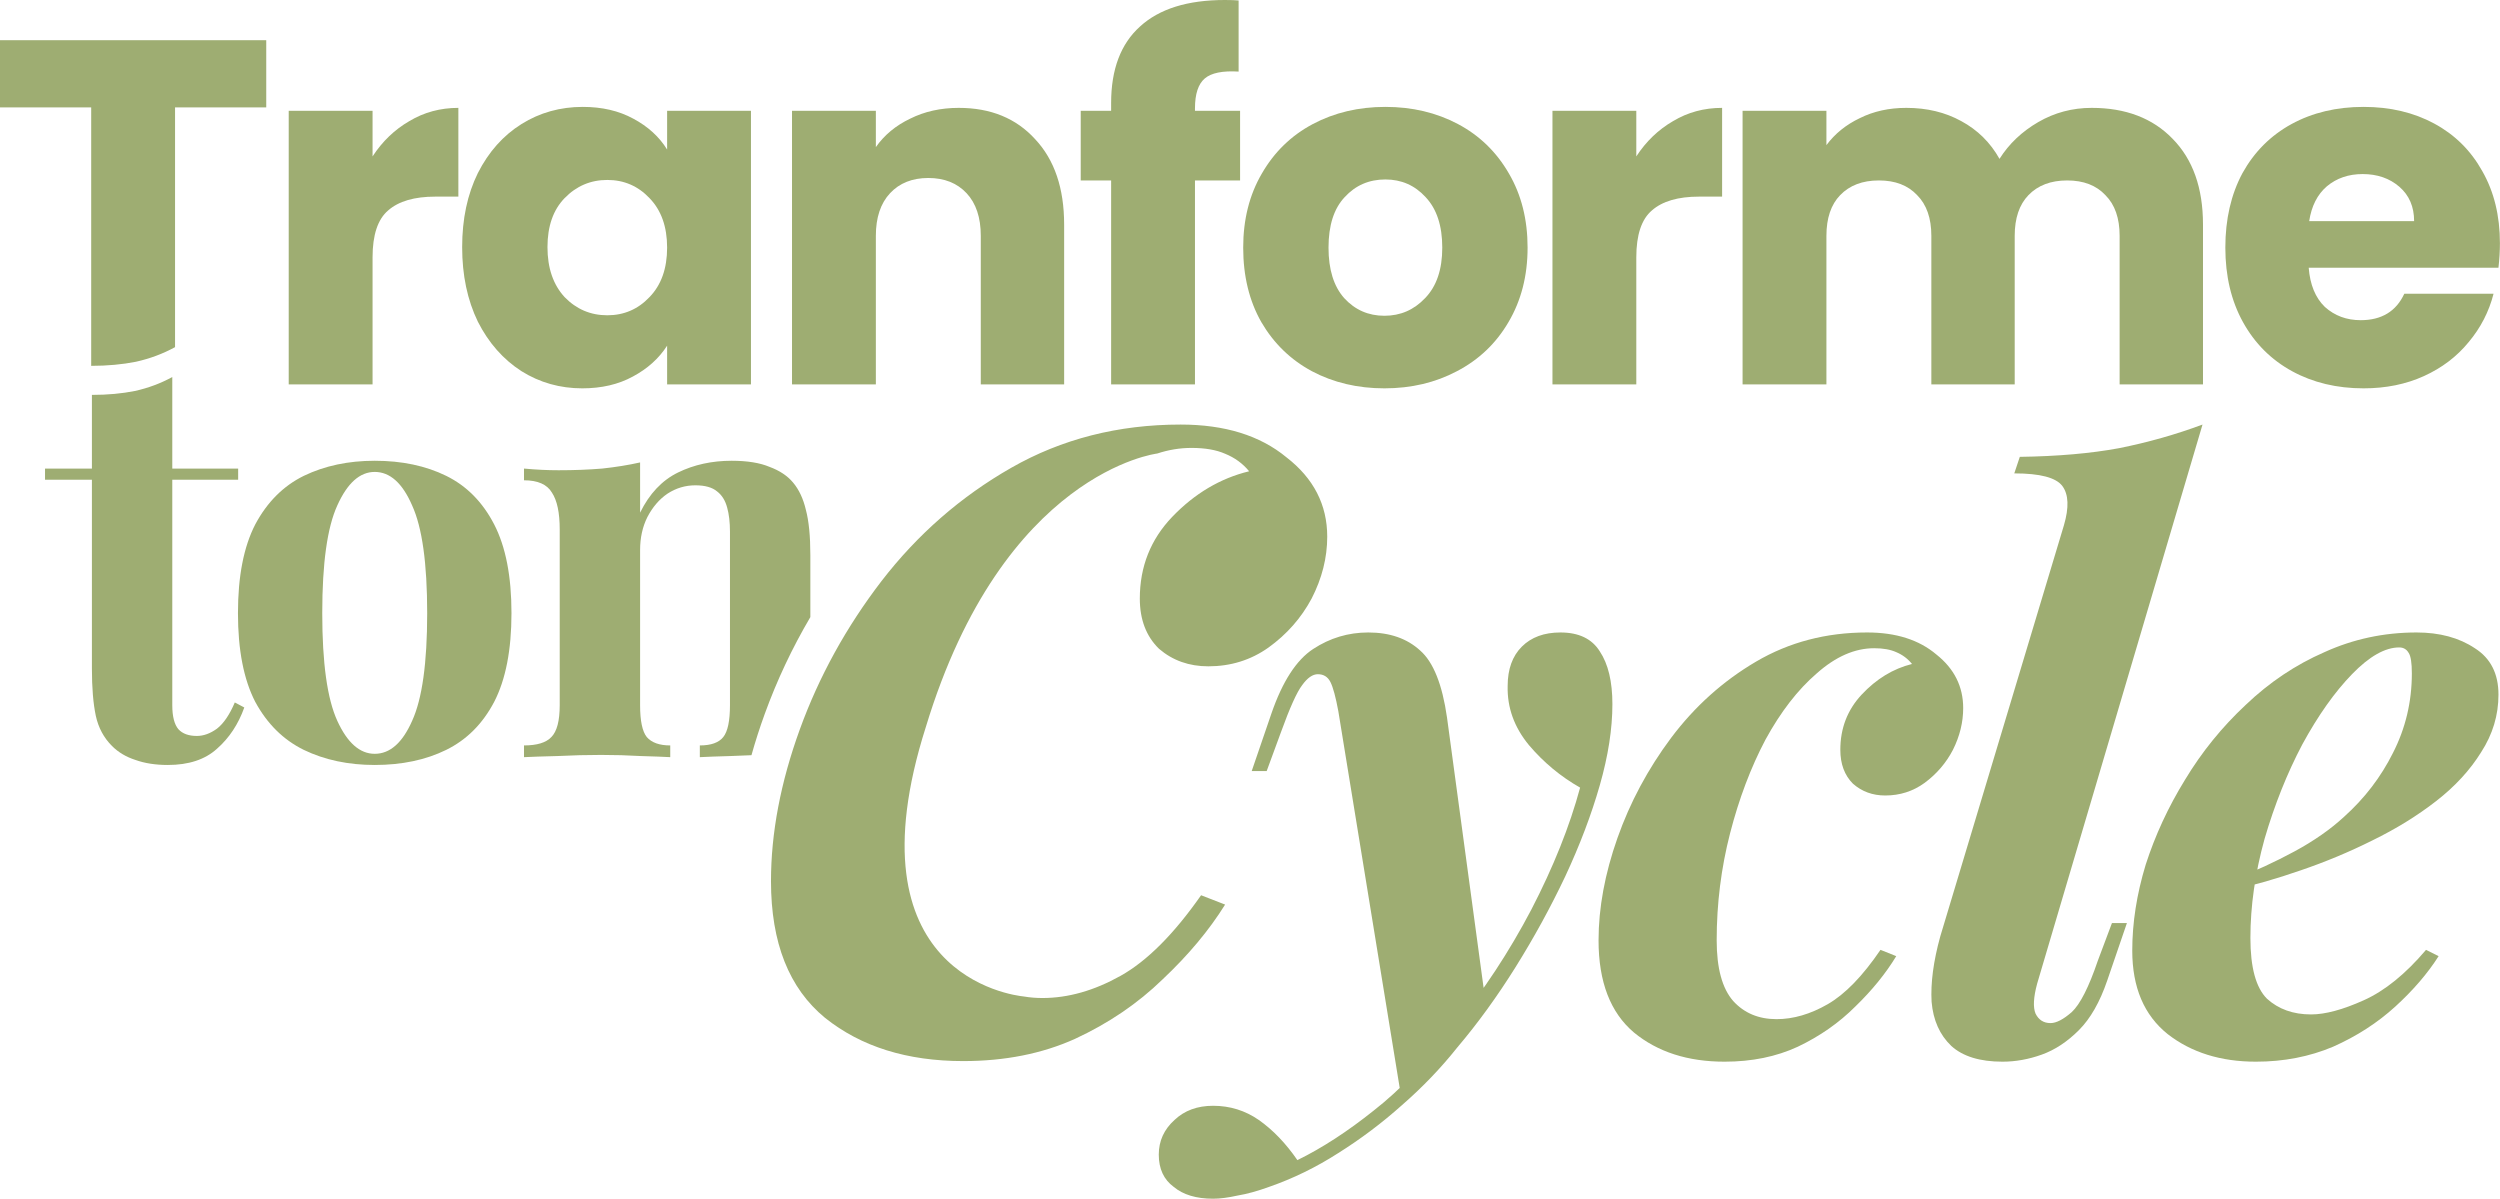
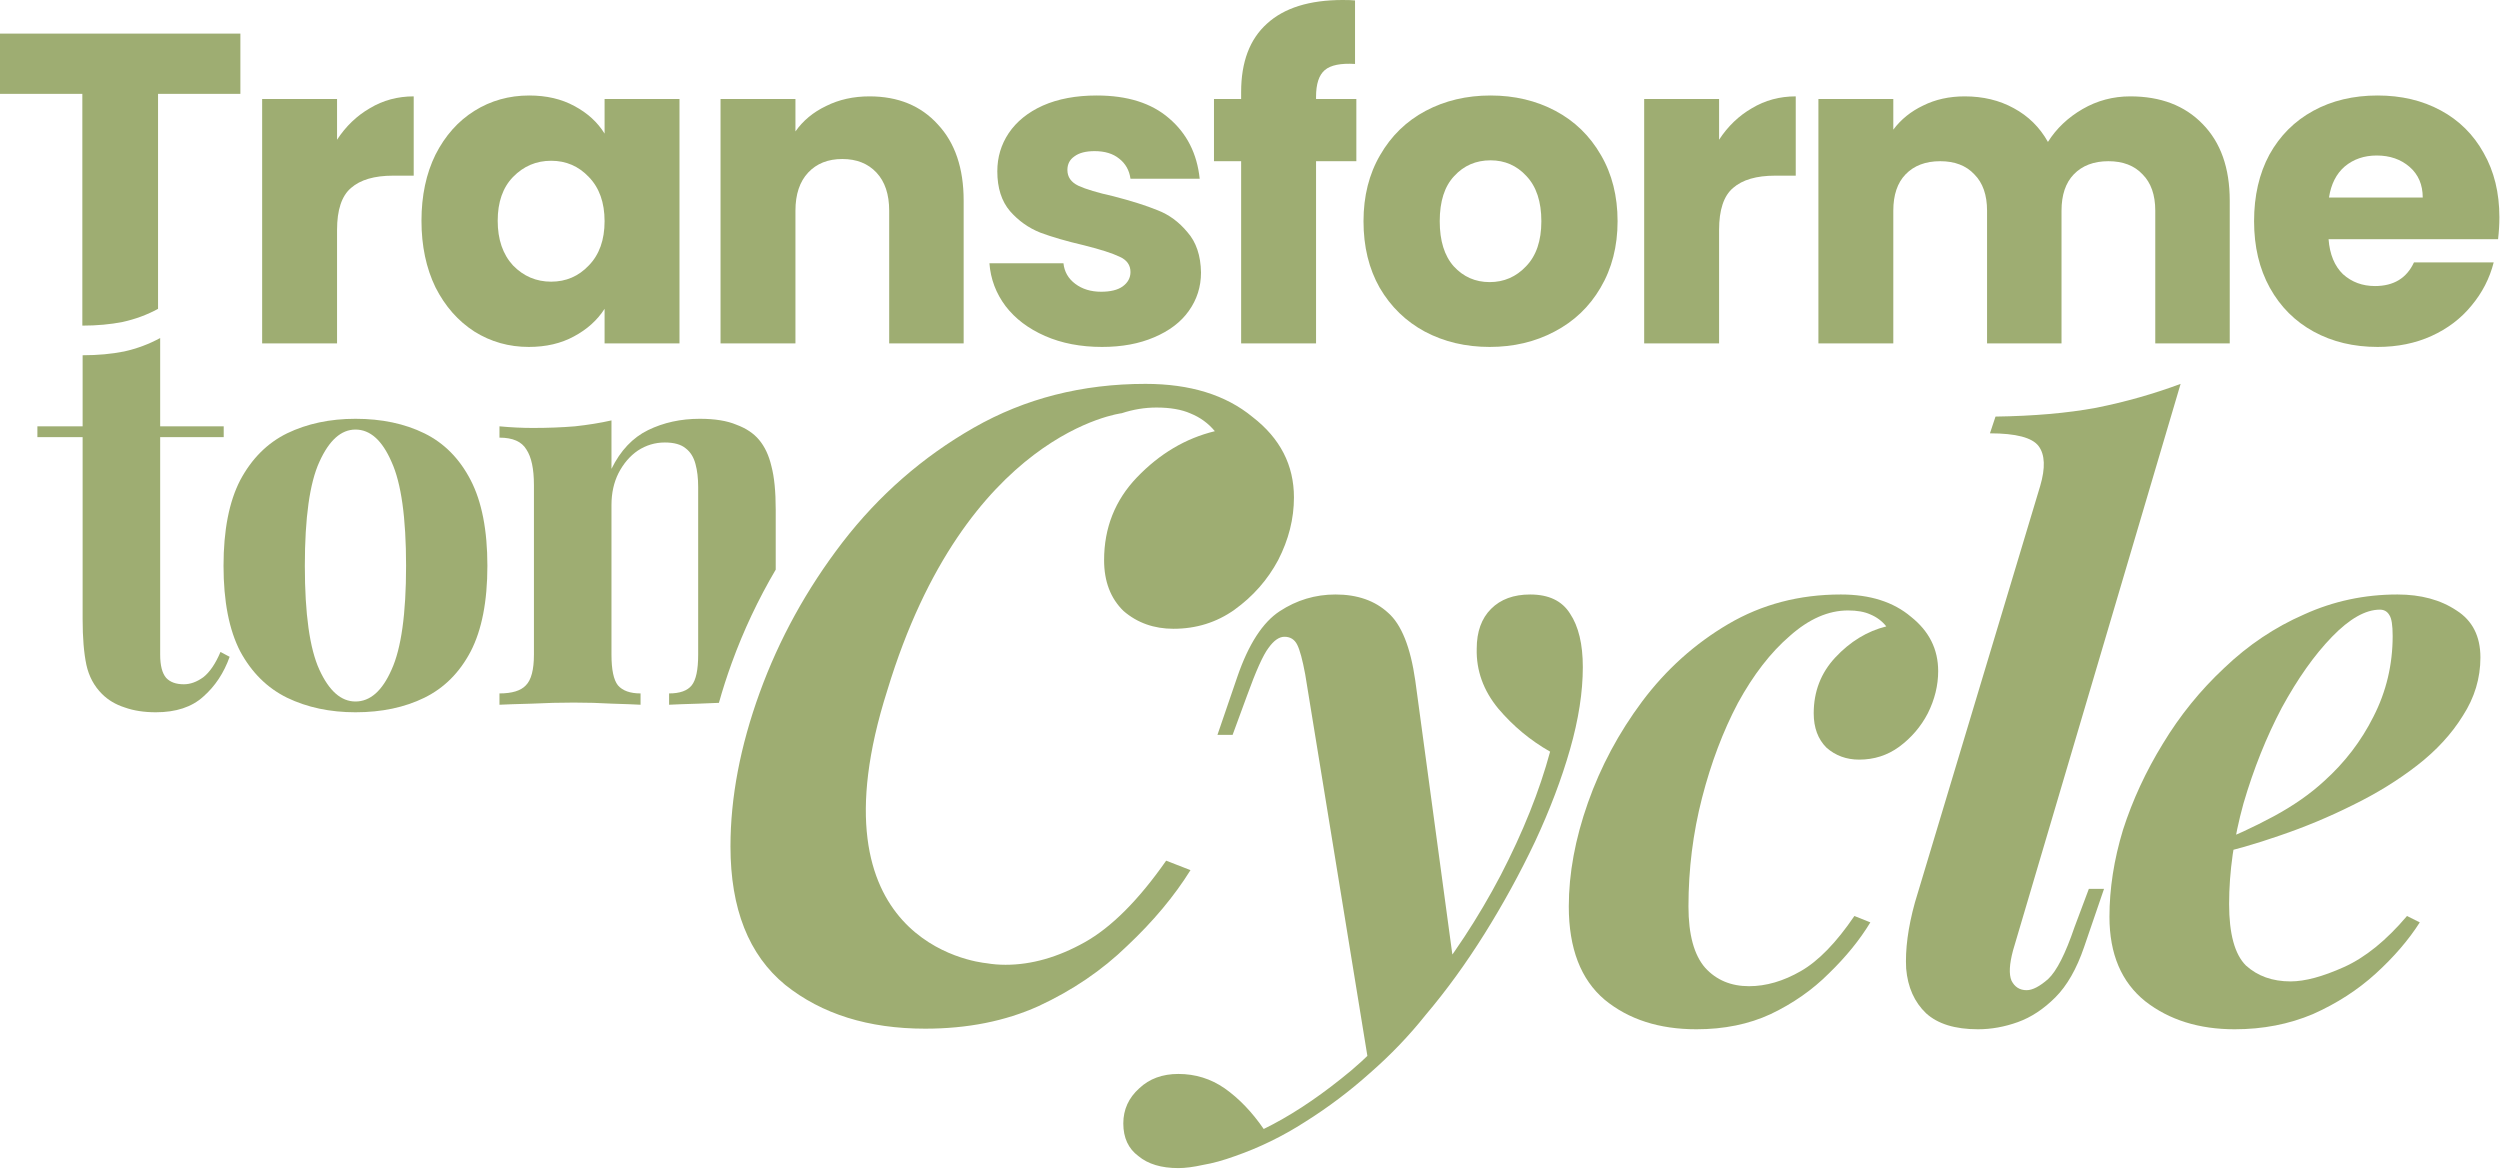
- <svg xmlns="http://www.w3.org/2000/svg" width="1243" height="596" viewBox="0 0 1243 596" fill="none">
-   <path d="M85.66 187.458L85.661 205.388L85.66 232.974H118.409V238.524H85.66V350.648C85.66 356.199 86.678 360.177 88.713 362.582C90.749 364.802 93.802 365.912 97.872 365.912C101.202 365.912 104.533 364.71 107.863 362.304C111.194 359.714 114.154 355.366 116.744 349.26L121.462 351.758C118.502 360.084 113.969 366.93 107.863 372.296C101.942 377.661 93.802 380.344 83.44 380.344C77.334 380.344 71.969 379.511 67.343 377.846C62.718 376.366 58.832 374.053 55.687 370.908C51.616 366.837 48.934 361.842 47.638 355.921C46.343 349.815 45.696 341.952 45.696 332.331V238.524H22.383V232.974H45.696V196.339C45.744 196.339 45.792 196.339 45.84 196.339C53.555 196.331 60.63 195.683 67.066 194.396C73.727 192.916 79.925 190.603 85.66 187.458Z" fill="#9EAD72" />
-   <path d="M186.31 229.088C199.816 229.088 211.658 231.586 221.834 236.582C232.01 241.577 239.966 249.626 245.702 260.727C251.438 271.828 254.306 286.538 254.306 304.855C254.306 323.172 251.438 337.881 245.702 348.983C239.966 359.899 232.01 367.855 221.834 372.851C211.658 377.846 199.816 380.344 186.31 380.344C173.173 380.344 161.424 377.846 151.063 372.851C140.887 367.855 132.838 359.899 126.918 348.983C121.182 337.881 118.314 323.172 118.314 304.855C118.314 286.538 121.182 271.828 126.918 260.727C132.838 249.626 140.887 241.577 151.063 236.582C161.424 231.586 173.173 229.088 186.31 229.088ZM186.31 234.639C178.909 234.639 172.711 240.189 167.715 251.291C162.719 262.207 160.222 280.062 160.222 304.855C160.222 329.648 162.719 347.503 167.715 358.419C172.711 369.335 178.909 374.793 186.31 374.793C193.896 374.793 200.094 369.335 204.905 358.419C209.9 347.503 212.398 329.648 212.398 304.855C212.398 280.062 209.9 262.207 204.905 251.291C200.094 240.189 193.896 234.639 186.31 234.639Z" fill="#9EAD72" />
-   <path fill-rule="evenodd" clip-rule="evenodd" d="M380.251 354.902C377.744 361.807 375.535 368.669 373.628 375.486C370.135 375.578 366.665 375.717 363.218 375.903C356.558 376.088 351.469 376.273 347.954 376.459V370.63C353.505 370.63 357.39 369.243 359.61 366.467C361.83 363.692 362.941 358.419 362.941 350.648V264.335C362.941 259.709 362.478 255.731 361.553 252.401C360.628 248.886 358.963 246.202 356.558 244.352C354.152 242.317 350.544 241.3 345.733 241.3C340.738 241.3 336.112 242.687 331.857 245.462C327.786 248.238 324.456 252.123 321.866 257.119C319.46 261.93 318.257 267.388 318.257 273.493V350.648C318.257 358.419 319.368 363.692 321.588 366.467C323.993 369.243 327.879 370.63 333.244 370.63V376.459C329.914 376.273 325.011 376.088 318.535 375.903C312.245 375.534 305.676 375.348 298.83 375.348C291.8 375.348 284.583 375.534 277.183 375.903C269.782 376.088 264.231 376.273 260.531 376.459V370.63C267.006 370.63 271.539 369.243 274.13 366.467C276.905 363.692 278.293 358.419 278.293 350.648V263.224C278.293 254.899 276.997 248.793 274.407 244.908C272.002 240.837 267.377 238.802 260.531 238.802V232.974C266.452 233.529 272.187 233.806 277.738 233.806C285.508 233.806 292.725 233.529 299.385 232.974C306.231 232.233 312.522 231.216 318.257 229.921V254.899C322.883 245.462 329.174 238.802 337.13 234.916C345.086 231.031 353.967 229.088 363.773 229.088C371.544 229.088 377.835 230.106 382.646 232.141C387.641 233.991 391.526 236.582 394.302 239.912C397.262 243.427 399.39 247.961 400.685 253.511C402.165 259.062 402.905 266.555 402.905 275.991V306.828C393.87 322.176 386.313 338.204 380.251 354.902Z" fill="#9EAD72" />
-   <path d="M1110.28 437.416C1120.99 433.239 1131.17 428.54 1140.83 423.32C1150.48 418.099 1158.71 412.356 1165.49 406.091C1175.67 396.954 1183.77 386.382 1189.77 374.374C1196.04 362.105 1199.17 348.922 1199.17 334.826C1199.17 329.605 1198.65 326.211 1197.6 324.645C1196.56 322.818 1194.99 321.904 1192.9 321.904C1185.86 321.904 1178.02 326.342 1169.41 335.217C1160.8 344.093 1152.57 355.709 1144.74 370.067C1137.17 384.424 1130.91 400.087 1125.95 417.054C1121.25 434.022 1118.9 450.468 1118.9 466.392C1118.9 481.01 1121.64 491.06 1127.12 496.542C1132.86 501.763 1140.17 504.374 1149.05 504.374C1156.1 504.374 1164.84 502.024 1175.28 497.325C1185.73 492.627 1196.04 484.273 1206.22 472.265L1212.48 475.398C1207 484.012 1199.82 492.366 1190.95 500.458C1182.07 508.55 1171.76 515.207 1160.01 520.428C1148.27 525.388 1135.47 527.867 1121.64 527.867C1104.15 527.867 1089.53 523.299 1077.78 514.163C1066.04 504.765 1060.16 490.93 1060.16 472.657C1060.16 458.822 1062.38 444.595 1066.82 429.976C1071.52 415.358 1078.04 401.261 1086.4 387.687C1094.75 373.852 1104.8 361.452 1116.55 350.488C1128.3 339.263 1141.35 330.519 1155.71 324.253C1170.06 317.727 1185.33 314.464 1201.52 314.464C1213 314.464 1222.66 317.075 1230.49 322.296C1238.33 327.256 1242.24 334.956 1242.24 345.398C1242.24 355.579 1239.37 365.107 1233.63 373.982C1228.14 382.858 1220.7 390.95 1211.31 398.259C1201.91 405.569 1191.34 412.095 1179.59 417.838C1168.1 423.581 1156.23 428.54 1143.96 432.717C1131.95 436.894 1120.59 440.157 1109.89 442.506L1110.28 437.416Z" fill="#9EAD72" />
-   <path d="M1012.86 489.102C1011.03 495.889 1010.77 500.849 1012.08 503.981C1013.64 507.114 1016.12 508.68 1019.52 508.68C1022.39 508.68 1025.91 506.853 1030.09 503.198C1034.27 499.283 1038.57 490.799 1043.01 477.746L1050.06 458.951H1057.5L1047.71 487.536C1044.05 498.238 1039.36 506.461 1033.61 512.204C1027.87 517.947 1021.74 521.993 1015.21 524.343C1008.68 526.692 1002.16 527.867 995.631 527.867C984.406 527.867 975.922 525.256 970.179 520.035C964.436 514.554 961.173 507.244 960.39 498.108C959.868 488.71 961.304 477.877 964.697 465.608L1026.17 261.211C1028.78 252.335 1028.52 245.809 1025.39 241.632C1022.26 237.456 1014.3 235.367 1001.5 235.367L1004.25 227.145C1023.04 226.883 1039.49 225.448 1053.58 222.837C1067.94 219.966 1081.78 216.05 1095.09 211.09L1012.86 489.102Z" fill="#9EAD72" />
-   <path d="M931.849 322.296C922.19 322.296 912.662 326.472 903.265 334.826C893.867 342.918 885.383 353.882 877.813 367.717C870.504 381.553 864.63 397.085 860.192 414.314C855.755 431.542 853.536 449.293 853.536 467.566C853.536 481.402 856.277 491.452 861.759 497.717C867.24 503.721 874.419 506.723 883.295 506.723C891.648 506.723 900.132 504.243 908.746 499.283C917.361 494.323 926.106 485.317 934.981 472.265L942.813 475.398C937.592 484.012 930.805 492.366 922.451 500.458C914.359 508.55 904.831 515.207 893.867 520.428C883.164 525.388 871.026 527.867 857.451 527.867C839.178 527.867 824.168 523.038 812.421 513.38C800.674 503.46 794.801 488.189 794.801 467.566C794.801 451.382 797.933 434.414 804.198 416.663C810.463 398.912 819.339 382.336 830.825 366.934C842.572 351.272 856.668 338.611 873.114 328.952C889.56 319.294 907.963 314.464 928.325 314.464C942.682 314.464 954.168 318.119 962.782 325.428C971.658 332.476 976.096 341.352 976.096 352.055C976.096 359.103 974.399 366.02 971.005 372.808C967.612 379.334 962.913 384.816 956.909 389.253C951.166 393.43 944.64 395.518 937.331 395.518C931.066 395.518 925.714 393.561 921.277 389.645C917.1 385.468 915.011 379.856 915.011 372.808C915.011 362.105 918.536 352.968 925.584 345.398C932.893 337.567 941.246 332.476 950.644 330.127C948.556 327.517 945.945 325.559 942.813 324.253C939.941 322.948 936.287 322.296 931.849 322.296Z" fill="#9EAD72" />
-   <path fill-rule="evenodd" clip-rule="evenodd" d="M575.36 225.495C581.011 223.635 586.691 222.704 592.401 222.704C599.171 222.704 604.746 223.672 609.126 225.608C613.905 227.543 617.887 230.447 621.073 234.318C606.737 237.803 593.994 245.352 582.843 256.966C572.091 268.192 566.716 281.742 566.716 297.615C566.716 308.067 569.901 316.39 576.273 322.585C583.043 328.392 591.206 331.295 600.763 331.295C611.914 331.295 621.869 328.198 630.63 322.004C639.789 315.423 646.957 307.293 652.134 297.615C657.311 287.549 659.899 277.29 659.899 266.837C659.899 250.965 653.129 237.802 639.59 227.35C626.449 216.51 608.927 211.09 587.025 211.09C555.964 211.09 527.889 218.252 502.801 232.576C477.713 246.9 456.209 265.676 438.289 288.904C420.768 311.745 407.228 336.328 397.671 362.653C388.113 388.978 383.335 414.141 383.335 438.144C383.335 468.727 392.295 491.374 410.215 506.085C428.135 520.409 451.032 527.571 478.908 527.571C499.615 527.571 518.133 523.894 534.46 516.538C551.185 508.795 565.72 498.923 578.065 486.922C590.808 474.921 601.162 462.533 609.126 449.758L597.179 445.112C583.64 464.469 570.3 477.825 557.158 485.18C544.017 492.536 531.075 496.214 518.332 496.214C515.123 496.214 512.06 495.964 509.142 495.464C503.036 494.856 421.19 484.362 460.317 361.489C498.801 234.612 575.36 225.495 575.36 225.495Z" fill="#9EAD72" />
-   <path d="M738.642 498.5L696.744 545.88L665.419 353.621C664.114 346.573 662.809 341.743 661.503 339.133C660.198 336.523 658.11 335.217 655.238 335.217C652.628 335.217 650.018 337.045 647.407 340.699C644.797 344.093 641.273 351.924 636.835 364.193L629.787 383.38H622.347L632.136 354.796C637.618 338.872 644.536 328.169 652.889 322.687C661.242 317.205 670.379 314.464 680.299 314.464C691.001 314.464 699.616 317.466 706.142 323.47C712.668 329.213 717.106 340.308 719.455 356.753L738.642 498.5ZM645.058 576.813C657.327 570.809 669.987 562.586 683.04 552.145C696.092 541.964 709.405 528.129 722.979 510.639C737.598 492.627 750.389 473.179 761.353 452.295C772.316 431.151 780.409 410.92 785.63 391.603C775.971 386.121 767.487 379.073 760.178 370.458C752.869 361.583 749.345 351.794 749.606 341.091C749.606 332.737 751.955 326.211 756.654 321.513C761.353 316.814 767.748 314.464 775.841 314.464C784.977 314.464 791.503 317.597 795.419 323.862C799.596 330.127 801.684 338.872 801.684 350.097C801.684 362.366 799.596 375.81 795.419 390.428C791.242 405.047 785.499 420.187 778.19 435.85C770.881 451.251 762.658 466.261 753.521 480.88C744.385 495.498 734.726 508.811 724.545 520.819C716.453 531 707.317 540.528 697.136 549.404C687.216 558.279 676.644 566.241 665.419 573.289C654.455 580.337 642.969 585.95 630.961 590.126C625.218 592.215 619.998 593.651 615.299 594.434C610.6 595.478 606.554 596 603.16 596C594.807 596 588.281 594.042 583.582 590.126C578.622 586.472 576.142 581.12 576.142 574.072C576.142 567.285 578.753 561.542 583.973 556.843C588.933 552.145 595.329 549.795 603.16 549.795C611.514 549.795 619.084 552.145 625.871 556.843C632.919 561.803 639.315 568.46 645.058 576.813Z" fill="#9EAD72" />
-   <path d="M1242.96 120.92C1242.96 124.821 1242.72 128.884 1242.23 133.11H1147.89C1148.54 141.561 1151.22 148.062 1155.93 152.613C1160.81 157.001 1166.74 159.195 1173.73 159.195C1184.13 159.195 1191.36 154.807 1195.43 146.031H1239.8C1237.52 154.97 1233.38 163.015 1227.36 170.166C1221.51 177.317 1214.12 182.924 1205.18 186.988C1196.24 191.051 1186.24 193.082 1175.19 193.082C1161.86 193.082 1150 190.238 1139.6 184.55C1129.2 178.861 1121.07 170.735 1115.22 160.171C1109.37 149.606 1106.44 137.254 1106.44 123.114C1106.44 108.975 1109.29 96.623 1114.97 86.058C1120.83 75.494 1128.95 67.368 1139.35 61.679C1149.76 55.991 1161.7 53.147 1175.19 53.147C1188.36 53.147 1200.06 55.909 1210.3 61.435C1220.54 66.961 1228.5 74.844 1234.19 85.083C1240.04 95.322 1242.96 107.268 1242.96 120.92ZM1200.3 109.95C1200.3 102.799 1197.86 97.11 1192.99 92.884C1188.11 88.659 1182.02 86.546 1174.7 86.546C1167.71 86.546 1161.78 88.577 1156.91 92.641C1152.19 96.704 1149.27 102.473 1148.13 109.95H1200.3Z" fill="#9EAD72" />
-   <path d="M1039.99 53.633C1056.89 53.633 1070.3 58.753 1080.21 68.992C1090.29 79.232 1095.33 93.453 1095.33 111.656V191.131H1053.88V117.263C1053.88 108.486 1051.53 101.742 1046.81 97.028C1042.26 92.153 1035.92 89.715 1027.8 89.715C1019.67 89.715 1013.25 92.153 1008.54 97.028C1003.99 101.742 1001.71 108.486 1001.71 117.263V191.131H960.267V117.263C960.267 108.486 957.91 101.742 953.197 97.028C948.646 92.153 942.307 89.715 934.181 89.715C926.055 89.715 919.635 92.153 914.922 97.028C910.371 101.742 908.095 108.486 908.095 117.263V191.131H866.407V55.096H908.095V72.162C912.321 66.473 917.847 62.004 924.673 58.753C931.499 55.34 939.219 53.633 947.833 53.633C958.072 53.633 967.174 55.828 975.138 60.216C983.264 64.604 989.603 70.861 994.154 78.988C998.867 71.511 1005.29 65.417 1013.41 60.703C1021.54 55.99 1030.4 53.633 1039.99 53.633Z" fill="#9EAD72" />
-   <path d="M813.569 77.769C818.445 70.293 824.54 64.442 831.854 60.216C839.167 55.828 847.294 53.633 856.233 53.633V97.76H844.774C834.373 97.76 826.571 100.035 821.371 104.586C816.17 108.974 813.569 116.775 813.569 127.99V191.131H771.881V55.096H813.569V77.769Z" fill="#9EAD72" />
-   <path d="M688.33 193.082C675.002 193.082 662.975 190.238 652.249 184.55C641.684 178.861 633.314 170.735 627.138 160.171C621.125 149.606 618.118 137.254 618.118 123.114C618.118 109.137 621.206 96.866 627.382 86.302C633.558 75.575 642.009 67.368 652.736 61.679C663.463 55.991 675.49 53.147 688.817 53.147C702.144 53.147 714.171 55.991 724.898 61.679C735.625 67.368 744.076 75.575 750.252 86.302C756.428 96.866 759.516 109.137 759.516 123.114C759.516 137.092 756.347 149.444 750.009 160.171C743.833 170.735 735.3 178.861 724.411 184.55C713.684 190.238 701.657 193.082 688.33 193.082ZM688.33 157.001C696.293 157.001 703.038 154.076 708.564 148.225C714.253 142.374 717.097 134.004 717.097 123.114C717.097 112.225 714.334 103.855 708.808 98.004C703.445 92.153 696.781 89.228 688.817 89.228C680.691 89.228 673.946 92.153 668.583 98.004C663.219 103.692 660.537 112.063 660.537 123.114C660.537 134.004 663.138 142.374 668.339 148.225C673.702 154.076 680.366 157.001 688.33 157.001Z" fill="#9EAD72" />
-   <path d="M616.569 89.715H594.141V191.132H552.453V89.715H537.337V55.097H552.453V51.196C552.453 34.456 557.247 21.779 566.836 13.165C576.425 4.388 590.484 0 609.012 0C612.1 0 614.375 0.081 615.838 0.244V35.593C607.874 35.106 602.267 36.243 599.017 39.007C595.766 41.77 594.141 46.727 594.141 53.878V55.097H616.569V89.715Z" fill="#9EAD72" />
-   <path d="M476.675 53.633C492.603 53.633 505.28 58.834 514.707 69.236C524.296 79.475 529.09 93.615 529.09 111.656V191.131H487.646V117.263C487.646 108.161 485.289 101.091 480.576 96.053C475.863 91.015 469.524 88.496 461.56 88.496C453.597 88.496 447.258 91.015 442.545 96.053C437.831 101.091 435.475 108.161 435.475 117.263V191.131H393.787V55.096H435.475V73.137C439.7 67.123 445.389 62.41 452.54 58.997C459.691 55.421 467.736 53.633 476.675 53.633Z" fill="#9EAD72" />
-   <path d="M229.786 122.871C229.786 108.893 232.386 96.623 237.587 86.058C242.951 75.494 250.183 67.368 259.285 61.679C268.386 55.991 278.544 53.147 289.758 53.147C299.348 53.147 307.718 55.097 314.869 58.998C322.183 62.898 327.79 68.018 331.69 74.356V55.097H373.379V191.132H331.69V171.873C327.627 178.211 321.939 183.331 314.625 187.231C307.474 191.132 299.104 193.082 289.515 193.082C278.463 193.082 268.386 190.238 259.285 184.55C250.183 178.699 242.951 170.491 237.587 159.927C232.386 149.2 229.786 136.848 229.786 122.871ZM331.69 123.114C331.69 112.713 328.765 104.505 322.914 98.492C317.226 92.478 310.237 89.471 301.948 89.471C293.659 89.471 286.589 92.478 280.738 98.492C275.05 104.343 272.205 112.469 272.205 122.871C272.205 133.272 275.05 141.561 280.738 147.737C286.589 153.751 293.659 156.758 301.948 156.758C310.237 156.758 317.226 153.751 322.914 147.737C328.765 141.724 331.69 133.516 331.69 123.114Z" fill="#9EAD72" />
-   <path d="M185.237 77.769C190.113 70.293 196.208 64.442 203.521 60.216C210.835 55.828 218.961 53.633 227.9 53.633V97.76H216.442C206.041 97.76 198.239 100.035 193.038 104.586C187.837 108.974 185.237 116.775 185.237 127.99V191.131H143.549V55.096H185.237V77.769Z" fill="#9EAD72" />
-   <path fill-rule="evenodd" clip-rule="evenodd" d="M132.378 53.39V19.99H0V53.39H45.345V181.902C53.419 181.892 60.825 181.214 67.561 179.867C74.536 178.317 81.027 175.895 87.033 172.602V53.39H132.378Z" fill="#9EAD72" />
+ <svg xmlns="http://www.w3.org/2000/svg" width="1404" height="656" viewBox="0 0 1404 656" fill="none">
+   <path d="M89.952 189.831L89.952 209.368L89.952 239.427H125.637V245.476H89.952V367.653C89.952 373.702 91.061 378.037 93.278 380.657C95.496 383.077 98.823 384.287 103.258 384.287C106.887 384.287 110.516 382.976 114.145 380.355C117.774 377.532 121 372.795 123.823 366.141L128.964 368.863C125.738 377.936 120.799 385.395 114.145 391.242C107.694 397.089 98.823 400.012 87.532 400.012C80.879 400.012 75.032 399.105 69.992 397.291C64.952 395.678 60.718 393.158 57.29 389.73C52.855 385.295 49.931 379.851 48.52 373.399C47.109 366.746 46.403 358.178 46.403 347.694V245.476H21V239.427H46.403V199.508C46.456 199.508 46.508 199.508 46.561 199.508C54.967 199.499 62.677 198.794 69.69 197.391C76.948 195.778 83.702 193.258 89.952 189.831Z" fill="#9EAD72" />
+   <path d="M199.626 235.194C214.344 235.194 227.247 237.915 238.336 243.359C249.425 248.802 258.094 257.573 264.344 269.669C270.594 281.766 273.719 297.794 273.719 317.754C273.719 337.714 270.594 353.742 264.344 365.839C258.094 377.734 249.425 386.403 238.336 391.847C227.247 397.291 214.344 400.012 199.626 400.012C185.312 400.012 172.509 397.291 161.219 391.847C150.13 386.403 141.36 377.734 134.908 365.839C128.658 353.742 125.533 337.714 125.533 317.754C125.533 297.794 128.658 281.766 134.908 269.669C141.36 257.573 150.13 248.802 161.219 243.359C172.509 237.915 185.312 235.194 199.626 235.194ZM199.626 241.242C191.562 241.242 184.808 247.29 179.364 259.387C173.92 271.282 171.199 290.738 171.199 317.754C171.199 344.77 173.92 364.226 179.364 376.121C184.808 388.016 191.562 393.964 199.626 393.964C207.892 393.964 214.646 388.016 219.888 376.121C225.332 364.226 228.054 344.77 228.054 317.754C228.054 290.738 225.332 271.282 219.888 259.387C214.646 247.29 207.892 241.242 199.626 241.242Z" fill="#9EAD72" />
+   <path fill-rule="evenodd" clip-rule="evenodd" d="M410.958 372.289C408.226 379.813 405.819 387.29 403.741 394.718C399.934 394.819 396.153 394.971 392.398 395.173C385.14 395.375 379.595 395.577 375.765 395.779V389.428C381.813 389.428 386.047 387.916 388.466 384.891C390.885 381.867 392.095 376.121 392.095 367.653V273.601C392.095 268.56 391.591 264.226 390.583 260.597C389.575 256.766 387.76 253.842 385.14 251.826C382.518 249.609 378.587 248.5 373.345 248.5C367.901 248.5 362.861 250.012 358.224 253.036C353.788 256.06 350.16 260.294 347.337 265.738C344.716 270.98 343.405 276.928 343.405 283.58V367.653C343.405 376.121 344.615 381.867 347.035 384.891C349.655 387.916 353.889 389.428 359.736 389.428V395.779C356.107 395.577 350.764 395.375 343.708 395.173C336.853 394.771 329.696 394.569 322.236 394.569C314.575 394.569 306.712 394.771 298.647 395.173C290.583 395.375 284.535 395.577 280.502 395.779V389.428C287.559 389.428 292.498 387.916 295.321 384.891C298.345 381.867 299.857 376.121 299.857 367.653V272.391C299.857 263.318 298.446 256.666 295.623 252.432C293.003 247.996 287.962 245.778 280.502 245.778V239.428C286.954 240.032 293.204 240.335 299.253 240.335C307.72 240.335 315.583 240.032 322.841 239.428C330.301 238.621 337.156 237.512 343.405 236.101V263.318C348.446 253.036 355.301 245.778 363.97 241.544C372.64 237.311 382.317 235.194 393.002 235.194C401.47 235.194 408.325 236.303 413.567 238.52C419.011 240.536 423.244 243.359 426.269 246.988C429.494 250.818 431.813 255.758 433.224 261.807C434.837 267.855 435.643 276.02 435.643 286.303V319.904C425.798 336.629 417.564 354.093 410.958 372.289Z" fill="#9EAD72" />
+   <path d="M1242.01 474.546C1254.26 469.767 1265.91 464.39 1276.96 458.417C1288.01 452.443 1297.42 445.872 1305.19 438.703C1316.83 428.249 1326.09 416.152 1332.96 402.413C1340.13 388.374 1343.72 373.291 1343.72 357.162C1343.72 351.188 1343.12 347.305 1341.92 345.513C1340.73 343.422 1338.94 342.377 1336.55 342.377C1328.48 342.377 1319.52 347.454 1309.67 357.61C1299.81 367.765 1290.4 381.057 1281.44 397.484C1272.78 413.912 1265.61 431.833 1259.93 451.248C1254.56 470.663 1251.87 489.48 1251.87 507.7C1251.87 524.426 1255.01 535.926 1261.28 542.198C1267.85 548.172 1276.21 551.159 1286.37 551.159C1294.43 551.159 1304.44 548.471 1316.39 543.094C1328.33 537.718 1340.13 528.16 1351.78 514.42L1358.95 518.005C1352.68 527.861 1344.46 537.419 1334.31 546.679C1324.15 555.938 1312.35 563.554 1298.91 569.528C1285.47 575.203 1270.84 578.041 1255.01 578.041C1234.99 578.041 1218.27 572.814 1204.83 562.36C1191.39 551.607 1184.67 535.776 1184.67 514.868C1184.67 499.038 1187.2 482.76 1192.28 466.033C1197.66 449.307 1205.13 433.177 1214.68 417.646C1224.24 401.815 1235.74 387.628 1249.18 375.083C1262.62 362.239 1277.56 352.233 1293.99 345.065C1310.41 337.598 1327.89 333.864 1346.4 333.864C1359.55 333.864 1370.6 336.851 1379.56 342.825C1388.52 348.5 1393 357.311 1393 369.258C1393 380.907 1389.71 391.809 1383.14 401.965C1376.87 412.12 1368.36 421.379 1357.61 429.743C1346.85 438.106 1334.76 445.573 1321.32 452.144C1308.17 458.715 1294.58 464.39 1280.54 469.169C1266.8 473.948 1253.81 477.682 1241.57 480.37L1242.01 474.546Z" fill="#9EAD72" />
+   <path d="M1130.54 533.684C1128.45 541.45 1128.15 547.125 1129.64 550.709C1131.44 554.294 1134.27 556.086 1138.16 556.086C1141.44 556.086 1145.48 553.995 1150.25 549.813C1155.03 545.333 1159.96 535.626 1165.04 520.691L1173.1 499.186H1181.62L1170.42 531.892C1166.23 544.138 1160.86 553.547 1154.29 560.118C1147.72 566.689 1140.7 571.319 1133.23 574.007C1125.76 576.695 1118.29 578.039 1110.83 578.039C1097.98 578.039 1088.28 575.052 1081.71 569.079C1075.13 562.806 1071.4 554.443 1070.5 543.989C1069.91 533.236 1071.55 520.841 1075.43 506.802L1145.77 272.93C1148.76 262.775 1148.46 255.308 1144.88 250.529C1141.29 245.75 1132.18 243.36 1117.55 243.36L1120.68 233.952C1142.19 233.653 1161.01 232.01 1177.14 229.023C1193.56 225.738 1209.39 221.258 1224.63 215.583L1130.54 533.684Z" fill="#9EAD72" />
+   <path d="M1037.85 342.825C1026.8 342.825 1015.89 347.604 1005.14 357.162C994.389 366.421 984.681 378.966 976.019 394.796C967.656 410.627 960.936 428.398 955.858 448.112C950.78 467.825 948.241 488.136 948.241 509.044C948.241 524.874 951.378 536.374 957.65 543.542C963.923 550.412 972.136 553.847 982.292 553.847C991.85 553.847 1001.56 551.01 1011.41 545.334C1021.27 539.659 1031.28 529.355 1041.43 514.42L1050.39 518.005C1044.42 527.861 1036.65 537.419 1027.09 546.679C1017.84 555.938 1006.93 563.554 994.389 569.528C982.142 575.203 968.253 578.041 952.722 578.041C931.814 578.041 914.639 572.515 901.198 561.464C887.757 550.113 881.037 532.64 881.037 509.044C881.037 490.525 884.621 471.111 891.79 450.8C898.958 430.489 909.113 411.523 922.256 393.9C935.697 375.979 951.826 361.493 970.643 350.441C989.46 339.39 1010.52 333.864 1033.82 333.864C1050.24 333.864 1063.39 338.046 1073.24 346.409C1083.4 354.473 1088.48 364.629 1088.48 376.875C1088.48 384.94 1086.53 392.855 1082.65 400.621C1078.77 408.088 1073.39 414.36 1066.52 419.438C1059.95 424.217 1052.48 426.606 1044.12 426.606C1036.95 426.606 1030.83 424.366 1025.75 419.886C1020.97 415.107 1018.58 408.685 1018.58 400.621C1018.58 388.374 1022.61 377.92 1030.68 369.258C1039.04 360.298 1048.6 354.473 1059.35 351.785C1056.96 348.798 1053.98 346.558 1050.39 345.065C1047.11 343.571 1042.93 342.825 1037.85 342.825Z" fill="#9EAD72" />
+   <path fill-rule="evenodd" clip-rule="evenodd" d="M629.952 232.065C636.417 229.936 642.917 228.872 649.45 228.872C657.196 228.872 663.575 229.979 668.587 232.194C674.055 234.409 678.611 237.731 682.257 242.16C665.853 246.147 651.273 254.785 638.515 268.073C626.212 280.919 620.061 296.423 620.061 314.584C620.061 326.544 623.706 336.068 630.996 343.155C638.742 349.799 648.083 353.121 659.019 353.121C671.777 353.121 683.168 349.578 693.192 342.49C703.672 334.96 711.874 325.658 717.797 314.584C723.72 303.067 726.682 291.329 726.682 279.369C726.682 261.208 718.936 246.147 703.444 234.187C688.408 221.784 668.359 215.583 643.299 215.583C607.758 215.583 575.636 223.778 546.93 240.167C518.224 256.556 493.619 278.04 473.115 304.617C453.067 330.752 437.575 358.88 426.639 389.001C415.704 419.122 410.236 447.915 410.236 475.378C410.236 510.372 420.488 536.285 440.992 553.117C461.496 569.507 487.696 577.701 519.591 577.701C543.285 577.701 564.472 573.493 583.154 565.077C602.291 556.218 618.922 544.923 633.047 531.191C647.628 517.459 659.474 503.284 668.587 488.667L654.918 483.351C639.426 505.499 624.162 520.781 609.126 529.198C594.089 537.614 579.281 541.822 564.7 541.822C561.029 541.822 557.524 541.536 554.185 540.964C547.199 540.268 453.55 528.261 498.319 387.67C542.353 242.496 629.952 232.065 629.952 232.065Z" fill="#9EAD72" />
+   <path d="M816.78 544.438L768.84 598.65L732.998 378.667C731.504 370.603 730.011 365.077 728.518 362.09C727.024 359.103 724.635 357.61 721.349 357.61C718.362 357.61 715.375 359.7 712.388 363.882C709.402 367.765 705.369 376.726 700.292 390.764L692.227 412.717H683.715L694.915 380.011C701.188 361.791 709.103 349.545 718.661 343.273C728.219 337 738.673 333.864 750.023 333.864C762.269 333.864 772.126 337.299 779.593 344.169C787.06 350.74 792.138 363.434 794.826 382.251L816.78 544.438ZM709.7 634.044C723.739 627.175 738.225 617.766 753.159 605.819C768.094 594.17 783.327 578.339 798.858 558.327C815.585 537.718 830.221 515.466 842.765 491.571C855.31 467.377 864.57 444.229 870.543 422.126C859.492 415.854 849.785 407.789 841.421 397.932C833.058 387.777 829.026 376.576 829.324 364.33C829.324 354.772 832.013 347.305 837.389 341.929C842.765 336.552 850.083 333.864 859.343 333.864C869.797 333.864 877.264 337.448 881.744 344.617C886.523 351.785 888.913 361.791 888.913 374.635C888.913 388.673 886.523 404.055 881.744 420.782C876.965 437.508 870.394 454.832 862.031 472.753C853.667 490.376 844.259 507.551 833.805 524.277C823.351 541.003 812.299 556.237 800.651 569.976C791.391 581.625 780.937 592.527 769.288 602.682C757.938 612.838 745.841 621.948 732.998 630.012C720.453 638.077 707.311 644.499 693.571 649.278C687 651.667 681.026 653.31 675.65 654.206C670.274 655.401 665.644 655.998 661.761 655.998C652.203 655.998 644.736 653.758 639.359 649.278C633.684 645.096 630.847 638.973 630.847 630.908C630.847 623.142 633.834 616.571 639.808 611.195C645.483 605.819 652.8 603.13 661.761 603.13C671.319 603.13 679.981 605.819 687.747 611.195C695.811 616.87 703.129 624.487 709.7 634.044Z" fill="#9EAD72" />
+   <path d="M1403.66 122.02C1403.66 125.957 1403.41 130.057 1402.92 134.321H1307.72C1308.37 142.849 1311.08 149.409 1315.83 154.002C1320.75 158.43 1326.74 160.644 1333.79 160.644C1344.29 160.644 1351.59 156.216 1355.69 147.359H1400.46C1398.17 156.38 1393.98 164.498 1387.92 171.714C1382.01 178.931 1374.55 184.589 1365.53 188.689C1356.51 192.789 1346.42 194.839 1335.27 194.839C1321.82 194.839 1309.85 191.969 1299.35 186.229C1288.86 180.489 1280.66 172.288 1274.75 161.628C1268.85 150.968 1265.89 138.503 1265.89 124.235C1265.89 109.966 1268.76 97.501 1274.5 86.841C1280.41 76.181 1288.61 67.98 1299.11 62.24C1309.6 56.5 1321.66 53.63 1335.27 53.63C1348.55 53.63 1360.36 56.418 1370.69 61.994C1381.03 67.57 1389.06 75.525 1394.8 85.857C1400.71 96.189 1403.66 108.244 1403.66 122.02ZM1360.61 110.95C1360.61 103.734 1358.15 97.993 1353.23 93.729C1348.31 89.465 1342.16 87.333 1334.78 87.333C1327.72 87.333 1321.74 89.383 1316.82 93.483C1312.06 97.584 1309.11 103.406 1307.96 110.95H1360.61Z" fill="#9EAD72" />
+   <path d="M1196.37 54.122C1213.43 54.122 1226.96 59.288 1236.97 69.621C1247.13 79.953 1252.22 94.304 1252.22 112.672V192.871H1210.4V118.33C1210.4 109.474 1208.02 102.668 1203.26 97.912C1198.67 92.992 1192.27 90.531 1184.07 90.531C1175.87 90.531 1169.39 92.992 1164.64 97.912C1160.05 102.668 1157.75 109.474 1157.75 118.33V192.871H1115.93V118.33C1115.93 109.474 1113.55 102.668 1108.79 97.912C1104.2 92.992 1097.81 90.531 1089.61 90.531C1081.41 90.531 1074.93 92.992 1070.17 97.912C1065.58 102.668 1063.28 109.474 1063.28 118.33V192.871H1021.22V55.598H1063.28V72.819C1067.55 67.079 1073.12 62.568 1080.01 59.288C1086.9 55.844 1094.69 54.122 1103.38 54.122C1113.71 54.122 1122.9 56.336 1130.94 60.764C1139.14 65.192 1145.53 71.507 1150.12 79.707C1154.88 72.163 1161.36 66.013 1169.56 61.256C1177.76 56.5 1186.7 54.122 1196.37 54.122Z" fill="#9EAD72" />
+   <path d="M965.436 78.477C970.357 70.933 976.507 65.028 983.887 60.764C991.267 56.336 999.468 54.122 1008.49 54.122V98.65H996.926C986.429 98.65 978.557 100.946 973.309 105.538C968.061 109.966 965.436 117.838 965.436 129.155V192.871H923.369V55.598H965.436V78.477Z" fill="#9EAD72" />
+   <path d="M836.597 194.839C823.148 194.839 811.012 191.969 800.187 186.229C789.527 180.489 781.081 172.288 774.848 161.628C768.78 150.968 765.746 138.503 765.746 124.235C765.746 110.13 768.862 97.748 775.094 87.087C781.327 76.263 789.855 67.98 800.679 62.24C811.504 56.5 823.64 53.63 837.089 53.63C850.537 53.63 862.674 56.5 873.498 62.24C884.323 67.98 892.851 76.263 899.083 87.087C905.315 97.748 908.431 110.13 908.431 124.235C908.431 138.339 905.233 150.804 898.837 161.628C892.605 172.288 883.995 180.489 873.006 186.229C862.182 191.969 850.045 194.839 836.597 194.839ZM836.597 158.43C844.633 158.43 851.439 155.478 857.016 149.573C862.756 143.669 865.626 135.223 865.626 124.235C865.626 113.246 862.838 104.8 857.262 98.896C851.849 92.991 845.125 90.039 837.089 90.039C828.888 90.039 822.082 92.991 816.67 98.896C811.258 104.636 808.552 113.082 808.552 124.235C808.552 135.223 811.176 143.669 816.424 149.573C821.836 155.478 828.56 158.43 836.597 158.43Z" fill="#9EAD72" />
+   <path d="M761.724 90.531H739.091V192.871H697.023V90.531H681.771V55.598H697.023V51.662C697.023 34.769 701.861 21.977 711.538 13.284C721.214 4.428 735.401 0 754.097 0C757.213 0 759.509 0.082 760.985 0.246V35.917C752.949 35.425 747.291 36.573 744.011 39.361C740.731 42.15 739.091 47.152 739.091 54.368V55.598H761.724V90.531Z" fill="#9EAD72" />
+   <path d="M618.886 194.839C606.914 194.839 596.254 192.789 586.905 188.689C577.557 184.589 570.177 179.013 564.764 171.96C559.352 164.744 556.318 156.708 555.662 147.851H597.238C597.73 152.608 599.944 156.462 603.88 159.414C607.816 162.366 612.654 163.842 618.394 163.842C623.643 163.842 627.661 162.858 630.449 160.89C633.401 158.758 634.877 156.052 634.877 152.772C634.877 148.835 632.827 145.965 628.727 144.161C624.627 142.193 617.984 140.061 608.8 137.765C598.96 135.469 590.759 133.091 584.199 130.631C577.639 128.007 571.981 123.989 567.225 118.576C562.468 113 560.09 105.538 560.09 96.189C560.09 88.317 562.222 81.183 566.487 74.787C570.915 68.226 577.311 63.06 585.675 59.288C594.204 55.516 604.29 53.63 615.934 53.63C633.155 53.63 646.686 57.894 656.526 66.422C666.53 74.951 672.27 86.267 673.747 100.372H634.877C634.221 95.615 632.089 91.843 628.481 89.055C625.037 86.267 620.444 84.873 614.704 84.873C609.784 84.873 606.012 85.857 603.388 87.825C600.764 89.629 599.452 92.171 599.452 95.451C599.452 99.388 601.502 102.34 605.602 104.308C609.866 106.276 616.426 108.244 625.283 110.212C635.451 112.836 643.733 115.46 650.13 118.084C656.526 120.544 662.102 124.645 666.858 130.385C671.778 135.961 674.321 143.505 674.485 153.018C674.485 161.054 672.188 168.27 667.596 174.666C663.168 180.899 656.69 185.819 648.162 189.427C639.797 193.035 630.039 194.839 618.886 194.839Z" fill="#9EAD72" />
+   <path d="M488.298 54.122C504.371 54.122 517.163 59.37 526.675 69.867C536.352 80.199 541.19 94.468 541.19 112.672V192.871H499.368V118.33C499.368 109.146 496.99 102.012 492.234 96.928C487.478 91.844 481.082 89.301 473.045 89.301C465.009 89.301 458.613 91.844 453.857 96.928C449.1 102.012 446.722 109.146 446.722 118.33V192.871H404.655V55.598H446.722V73.803C450.987 67.735 456.727 62.978 463.943 59.534C471.159 55.926 479.278 54.122 488.298 54.122Z" fill="#9EAD72" />
+   <path d="M236.701 123.989C236.701 109.884 239.326 97.501 244.574 86.841C249.986 76.181 257.284 67.98 266.469 62.24C275.653 56.5 285.903 53.63 297.22 53.63C306.896 53.63 315.342 55.598 322.559 59.534C329.939 63.47 335.597 68.636 339.533 75.033V55.598H381.601V192.871H339.533V173.436C335.433 179.833 329.693 184.999 322.313 188.935C315.096 192.871 306.65 194.839 296.974 194.839C285.821 194.839 275.653 191.969 266.469 186.229C257.284 180.325 249.986 172.042 244.574 161.382C239.326 150.558 236.701 138.093 236.701 123.989ZM339.533 124.235C339.533 113.738 336.581 105.456 330.677 99.388C324.937 93.319 317.884 90.285 309.52 90.285C301.156 90.285 294.022 93.319 288.117 99.388C282.377 105.292 279.507 113.492 279.507 123.989C279.507 134.485 282.377 142.849 288.117 149.081C294.022 155.15 301.156 158.184 309.52 158.184C317.884 158.184 324.937 155.15 330.677 149.081C336.581 143.013 339.533 134.731 339.533 124.235Z" fill="#9EAD72" />
+   <path d="M189.287 78.477C194.207 70.933 200.357 65.028 207.738 60.764C215.118 56.336 223.318 54.122 232.339 54.122V98.65H220.776C210.28 98.65 202.408 100.946 197.159 105.538C191.911 109.966 189.287 117.838 189.287 129.155V192.871H147.219V55.598H189.287V78.477Z" fill="#9EAD72" />
+   <path fill-rule="evenodd" clip-rule="evenodd" d="M135 52.701V18.871H0V52.701H46.243V182.871C54.477 182.862 62.029 182.174 68.899 180.81C76.012 179.24 82.632 176.787 88.757 173.452V52.701H135Z" fill="#9EAD72" />
</svg>
